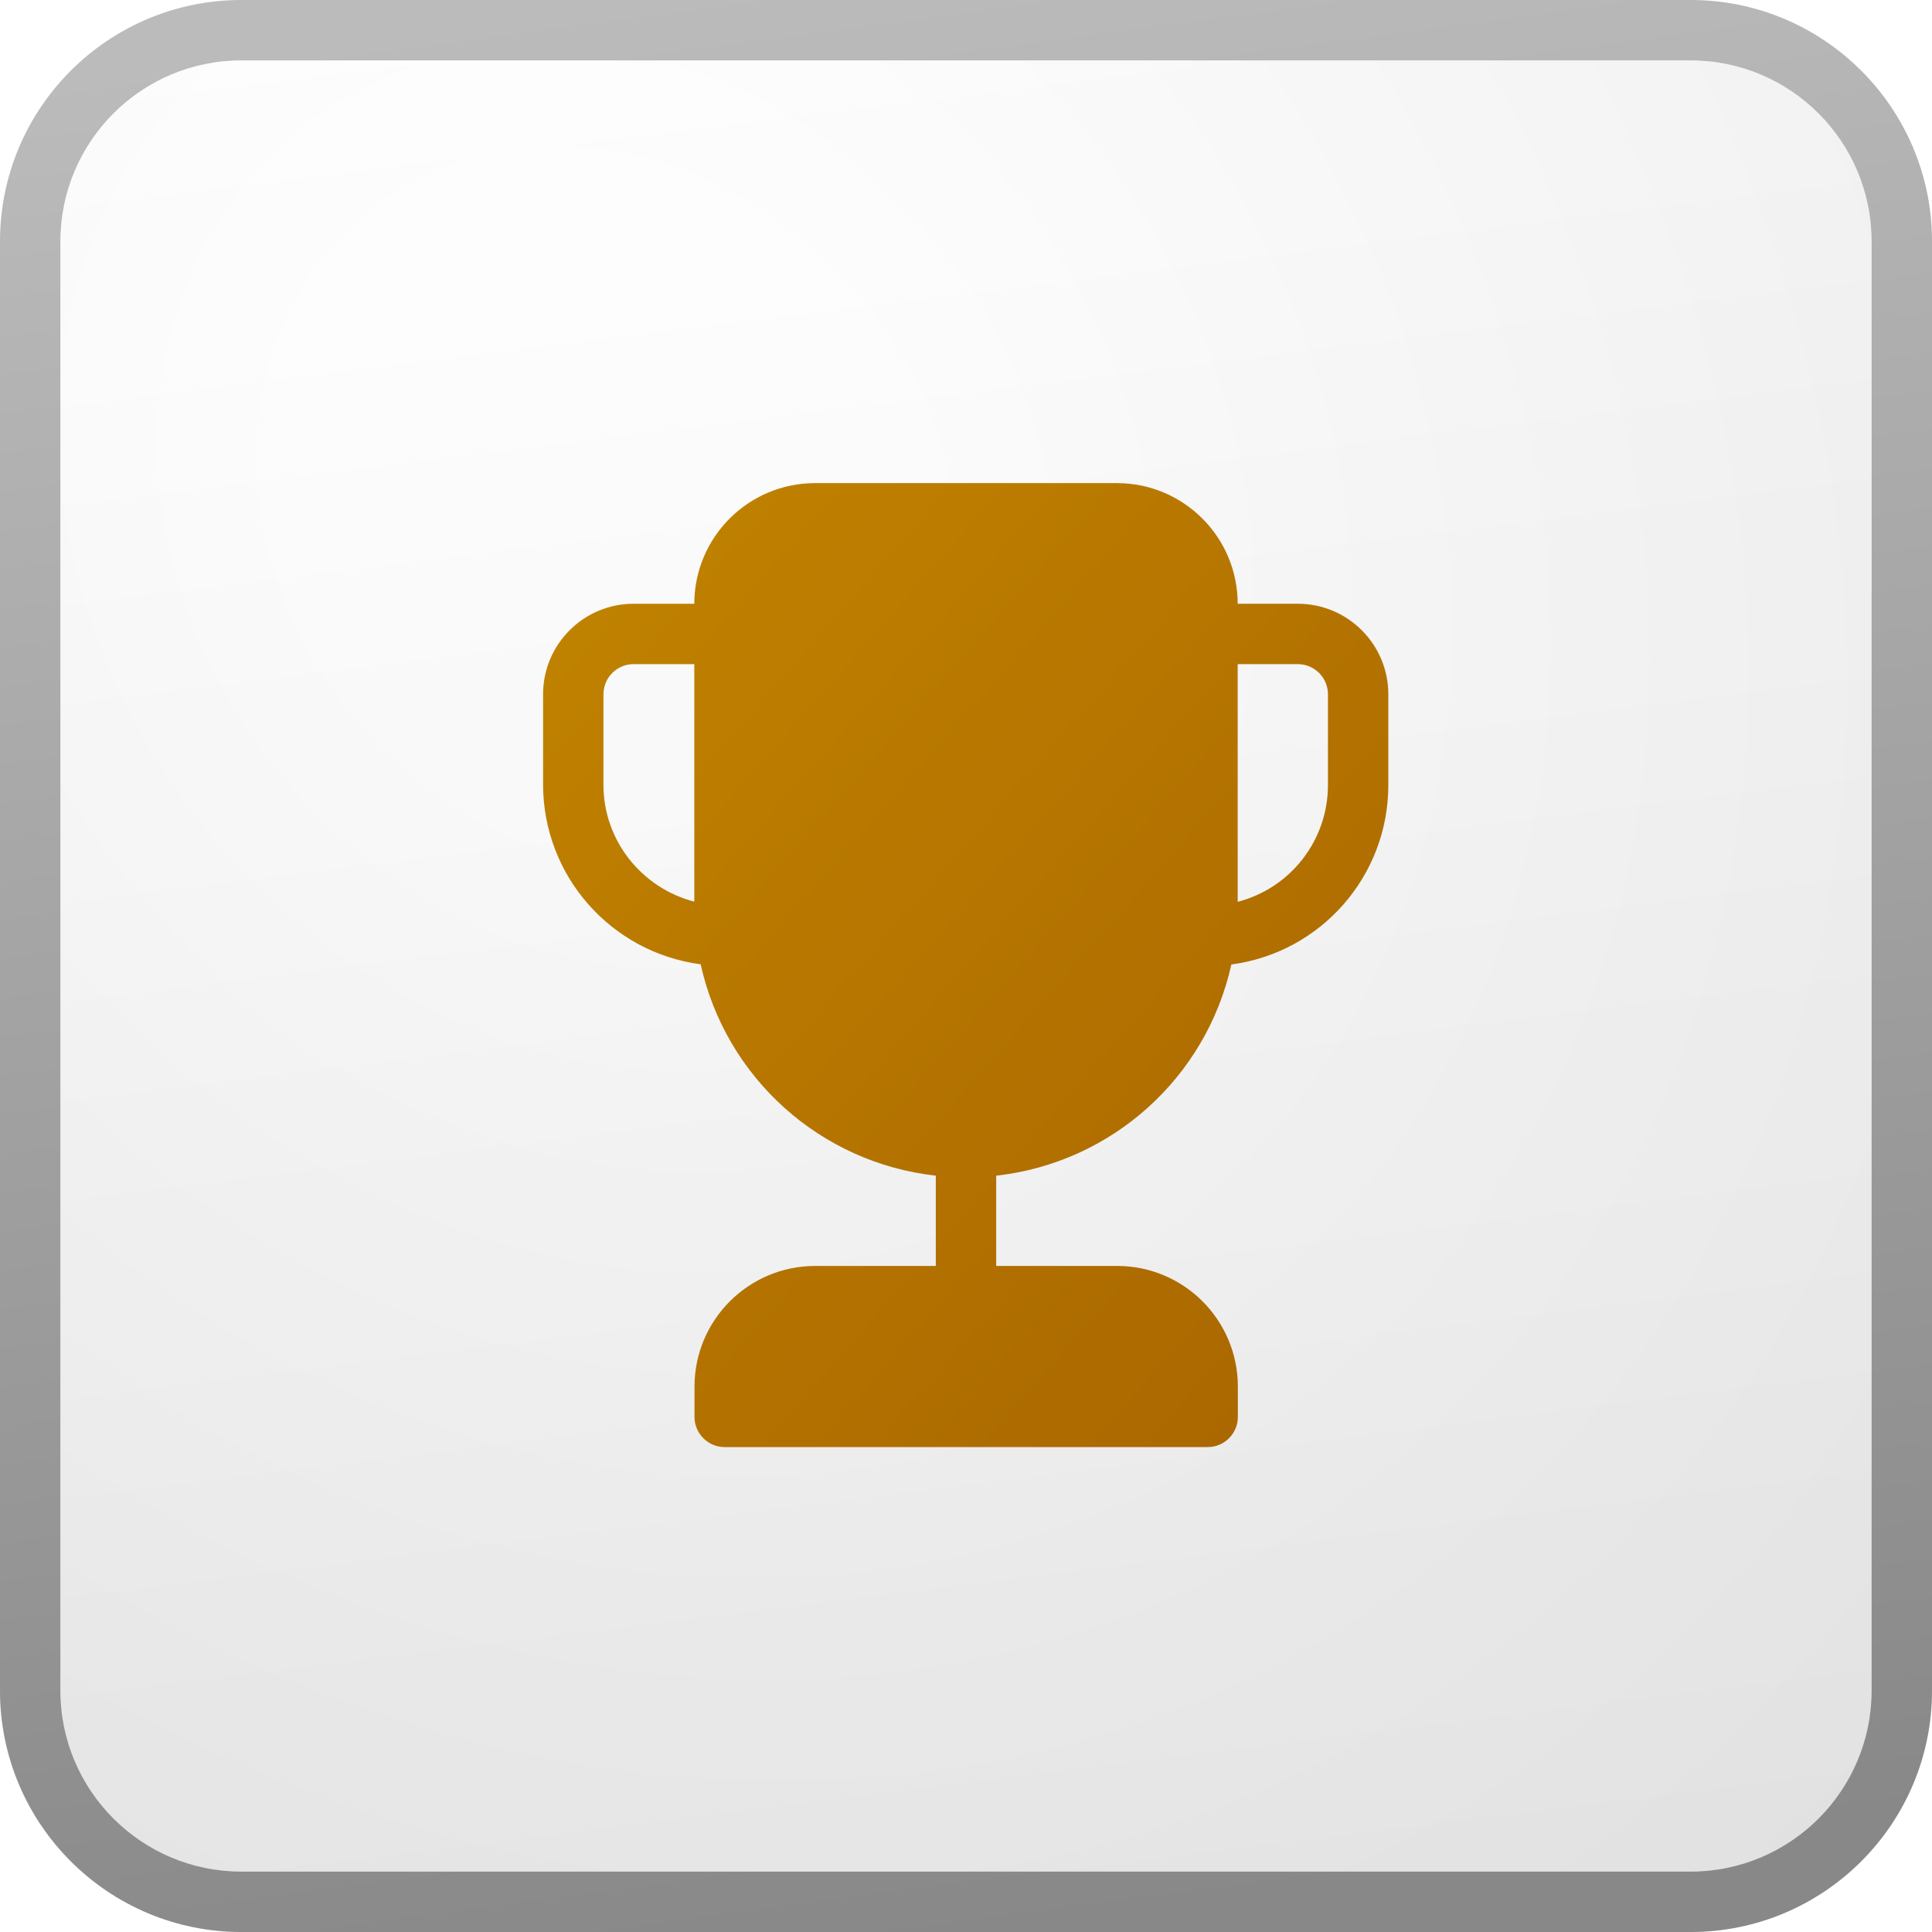
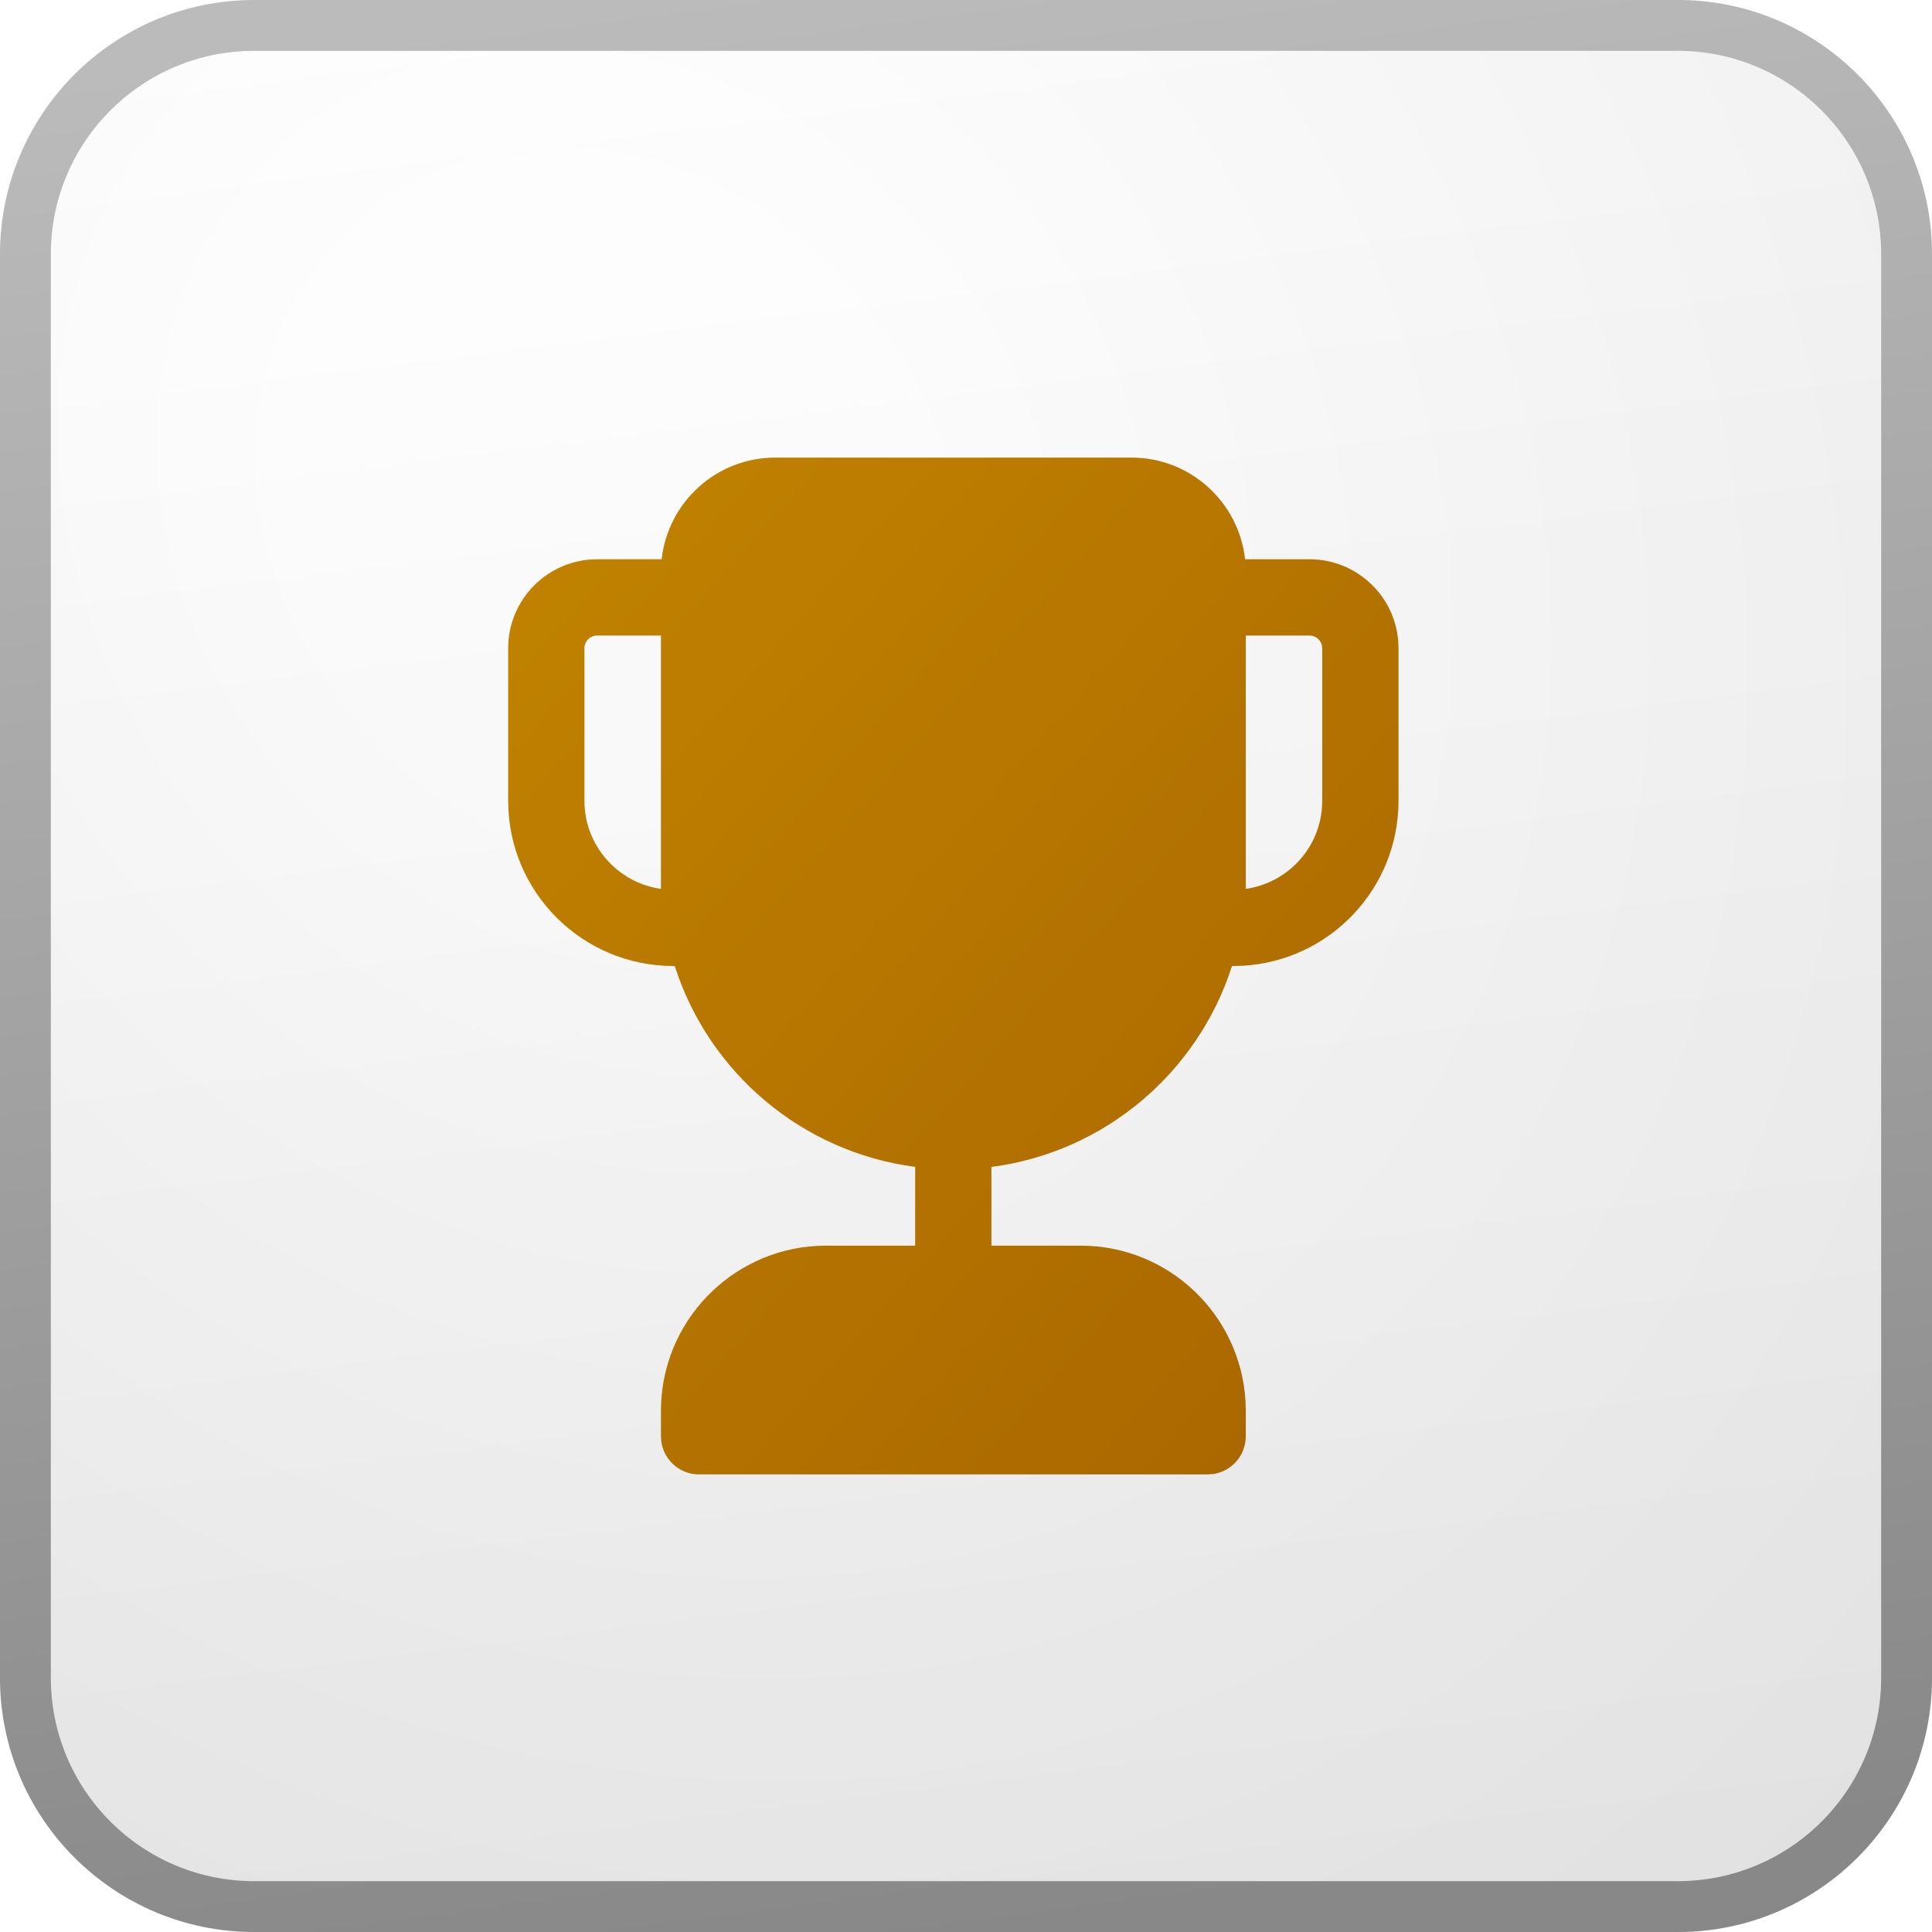
- <svg xmlns="http://www.w3.org/2000/svg" width="32" height="32" fill="currentColor" viewBox="4 4 32 32">
-   <path fill="url(#i0acba8-a)" d="M4 8a4 4 0 0 1 4-4h24a4 4 0 0 1 4 4v24a4 4 0 0 1-4 4H8a4 4 0 0 1-4-4z" />
-   <path fill="url(#i0acba8-b)" fill-opacity=".2" d="M4 8a4 4 0 0 1 4-4h24a4 4 0 0 1 4 4v24a4 4 0 0 1-4 4H8a4 4 0 0 1-4-4z" />
-   <path fill="url(#i0acba8-c)" fill-rule="evenodd" d="M32 5H8a3 3 0 0 0-3 3v24a3 3 0 0 0 3 3h24a3 3 0 0 0 3-3V8a3 3 0 0 0-3-3M8 4a4 4 0 0 0-4 4v24a4 4 0 0 0 4 4h24a4 4 0 0 0 4-4V8a4 4 0 0 0-4-4z" clip-rule="evenodd" />
-   <path fill="url(#i0acba8-d)" d="M15.5 14a2 2 0 0 1 2-1.998h5a2 2 0 0 1 2 1.998h.995a1.5 1.5 0 0 1 1.5 1.5v1.505a2.996 2.996 0 0 1-2.6 2.97 4.5 4.5 0 0 1-3.895 3.498v1.495h2.003a2 2 0 0 1 2 2v.5a.5.5 0 0 1-.5.5h-8a.5.5 0 0 1-.5-.5v-.5a2 2 0 0 1 2-2H19.5v-1.495a4.5 4.5 0 0 1-3.895-3.501 3.006 3.006 0 0 1-2.61-2.974V15.5a1.5 1.5 0 0 1 1.5-1.5zm9 4.937a1.996 1.996 0 0 0 1.495-1.932V15.5a.5.5 0 0 0-.5-.5H24.5zM15.5 15h-1.005a.5.5 0 0 0-.5.5v1.498c0 .93.64 1.713 1.505 1.936z" />
+ <svg xmlns="http://www.w3.org/2000/svg" width="38" height="38" viewBox="5 5 38 38" fill="none">
+   <path d="M5 10C5 7.239 7.239 5 10 5H38C40.761 5 43 7.239 43 10V38C43 40.761 40.761 43 38 43H10C7.239 43 5 40.761 5 38V10Z" fill="url(#smpaint0_linear_41743_63075)" />
+   <path d="M5 10C5 7.239 7.239 5 10 5H38C40.761 5 43 7.239 43 10V38C43 40.761 40.761 43 38 43H10C7.239 43 5 40.761 5 38V10Z" fill="url(#smpaint1_radial_41743_63075)" fill-opacity="0.2" />
+   <path fill-rule="evenodd" clip-rule="evenodd" d="M38 6H10C7.791 6 6 7.791 6 10V38C6 40.209 7.791 42 10 42H38C40.209 42 42 40.209 42 38V10C42 7.791 40.209 6 38 6ZM10 5C7.239 5 5 7.239 5 10V38C5 40.761 7.239 43 10 43H38C40.761 43 43 40.761 43 38V10C43 7.239 40.761 5 38 5H10Z" fill="url(#smpaint2_linear_41743_63075)" />
+   <path d="M27.253 14C28.411 14 29.365 14.875 29.489 16L30.757 16C31.675 16 32.428 16.707 32.501 17.607L32.507 17.75V20.75C32.507 22.483 31.151 23.899 29.442 23.995L29.231 24.001C28.563 26.091 26.733 27.662 24.5 27.952L24.5 29.5H26.253C27.986 29.5 29.402 30.857 29.498 32.566L29.503 32.75V33.25C29.503 33.63 29.221 33.944 28.855 33.993L28.753 34H18.75C18.37 34 18.056 33.718 18.007 33.352L18 33.25V32.75C18 31.017 19.357 29.601 21.066 29.505L21.25 29.5H23L23 27.951C20.769 27.66 18.939 26.09 18.272 24.001L18.245 24C16.451 24 14.995 22.545 14.995 20.75V17.75C14.995 16.784 15.779 16 16.745 16L18.014 16C18.138 14.875 19.092 14 20.25 14H27.253ZM30.757 17.5H29.503V22.483C30.303 22.37 30.93 21.717 31 20.904L31.007 20.75V17.75C31.007 17.632 30.925 17.532 30.814 17.507L30.757 17.5ZM18 17.5H16.745C16.608 17.5 16.495 17.612 16.495 17.75V20.75C16.495 21.633 17.15 22.363 18 22.483V17.5Z" fill="url(#smpaint3_linear_41743_63075)" />
  <defs>
-     <linearGradient id="i0acba8-a" x1="12.889" x2="16.937" y1="4" y2="36.383" gradientUnits="userSpaceOnUse">
-       <stop stop-color="#fff" />
+     <linearGradient id="smpaint0_linear_41743_63075" x1="15.556" y1="5" x2="20.362" y2="43.455" gradientUnits="userSpaceOnUse">
+       <stop stop-color="white" />
      <stop offset="1" stop-color="#EBEBEB" />
    </linearGradient>
-     <linearGradient id="i0acba8-c" x1="14.333" x2="18.642" y1="4" y2="36.314" gradientUnits="userSpaceOnUse">
-       <stop stop-color="#BBB" />
-       <stop offset="1" stop-color="#888" />
+     <radialGradient id="smpaint1_radial_41743_63075" cx="0" cy="0" r="1" gradientUnits="userSpaceOnUse" gradientTransform="translate(17.1389 14.8958) rotate(56.3099) scale(36.1557 31.2886)">
+       <stop offset="0.177" stop-color="white" />
+       <stop offset="1" stop-color="#B8B8B8" />
+     </radialGradient>
+     <linearGradient id="smpaint2_linear_41743_63075" x1="17.271" y1="5" x2="22.387" y2="43.373" gradientUnits="userSpaceOnUse">
+       <stop stop-color="#BBBBBB" />
+       <stop offset="1" stop-color="#888888" />
    </linearGradient>
-     <linearGradient id="i0acba8-d" x1="12.995" x2="28.825" y1="12.002" y2="25.882" gradientUnits="userSpaceOnUse">
+     <linearGradient id="smpaint3_linear_41743_63075" x1="14.995" y1="14" x2="34.82" y2="31.358" gradientUnits="userSpaceOnUse">
      <stop stop-color="#C28400" />
      <stop offset="1" stop-color="#A86500" />
    </linearGradient>
-     <radialGradient id="i0acba8-b" cx="0" cy="0" r="1" gradientTransform="rotate(56.31 -4.411 19.454)scale(30.4469 26.3483)" gradientUnits="userSpaceOnUse">
-       <stop offset=".177" stop-color="#fff" />
-       <stop offset="1" stop-color="#B8B8B8" />
-     </radialGradient>
  </defs>
</svg>
